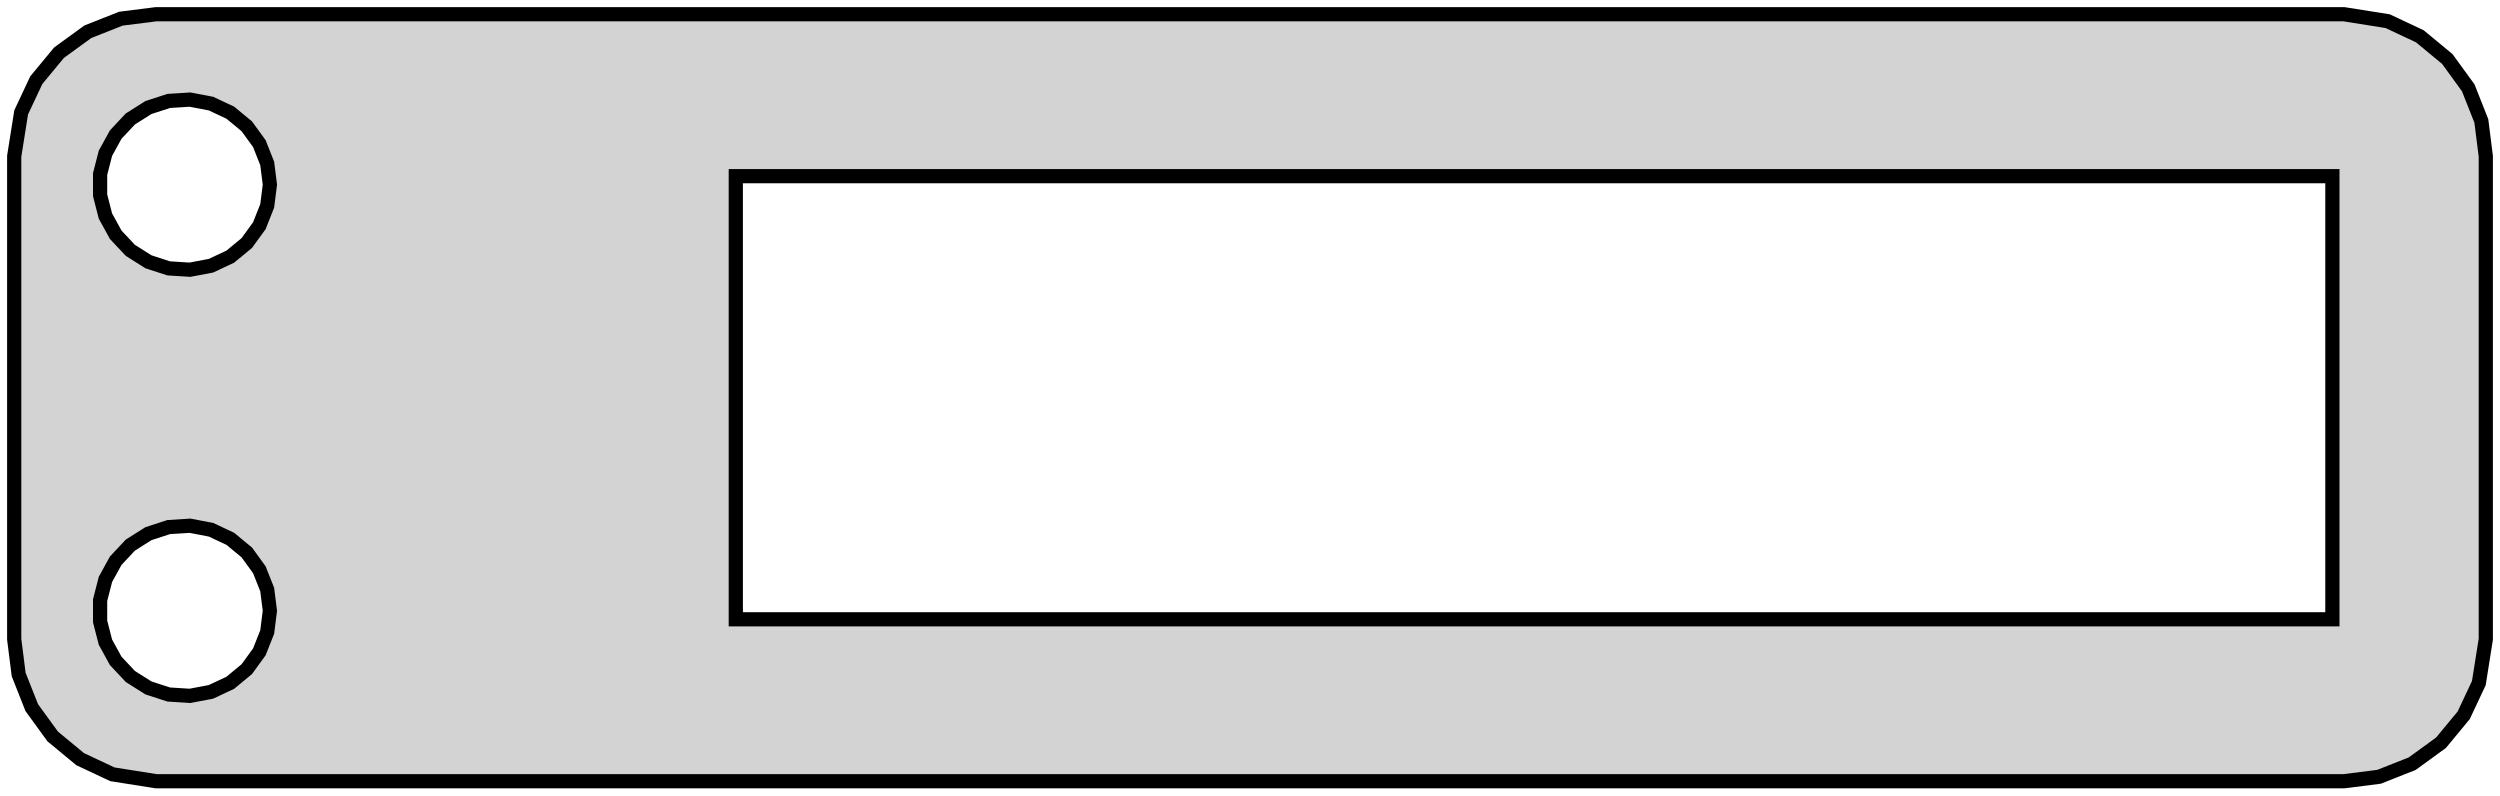
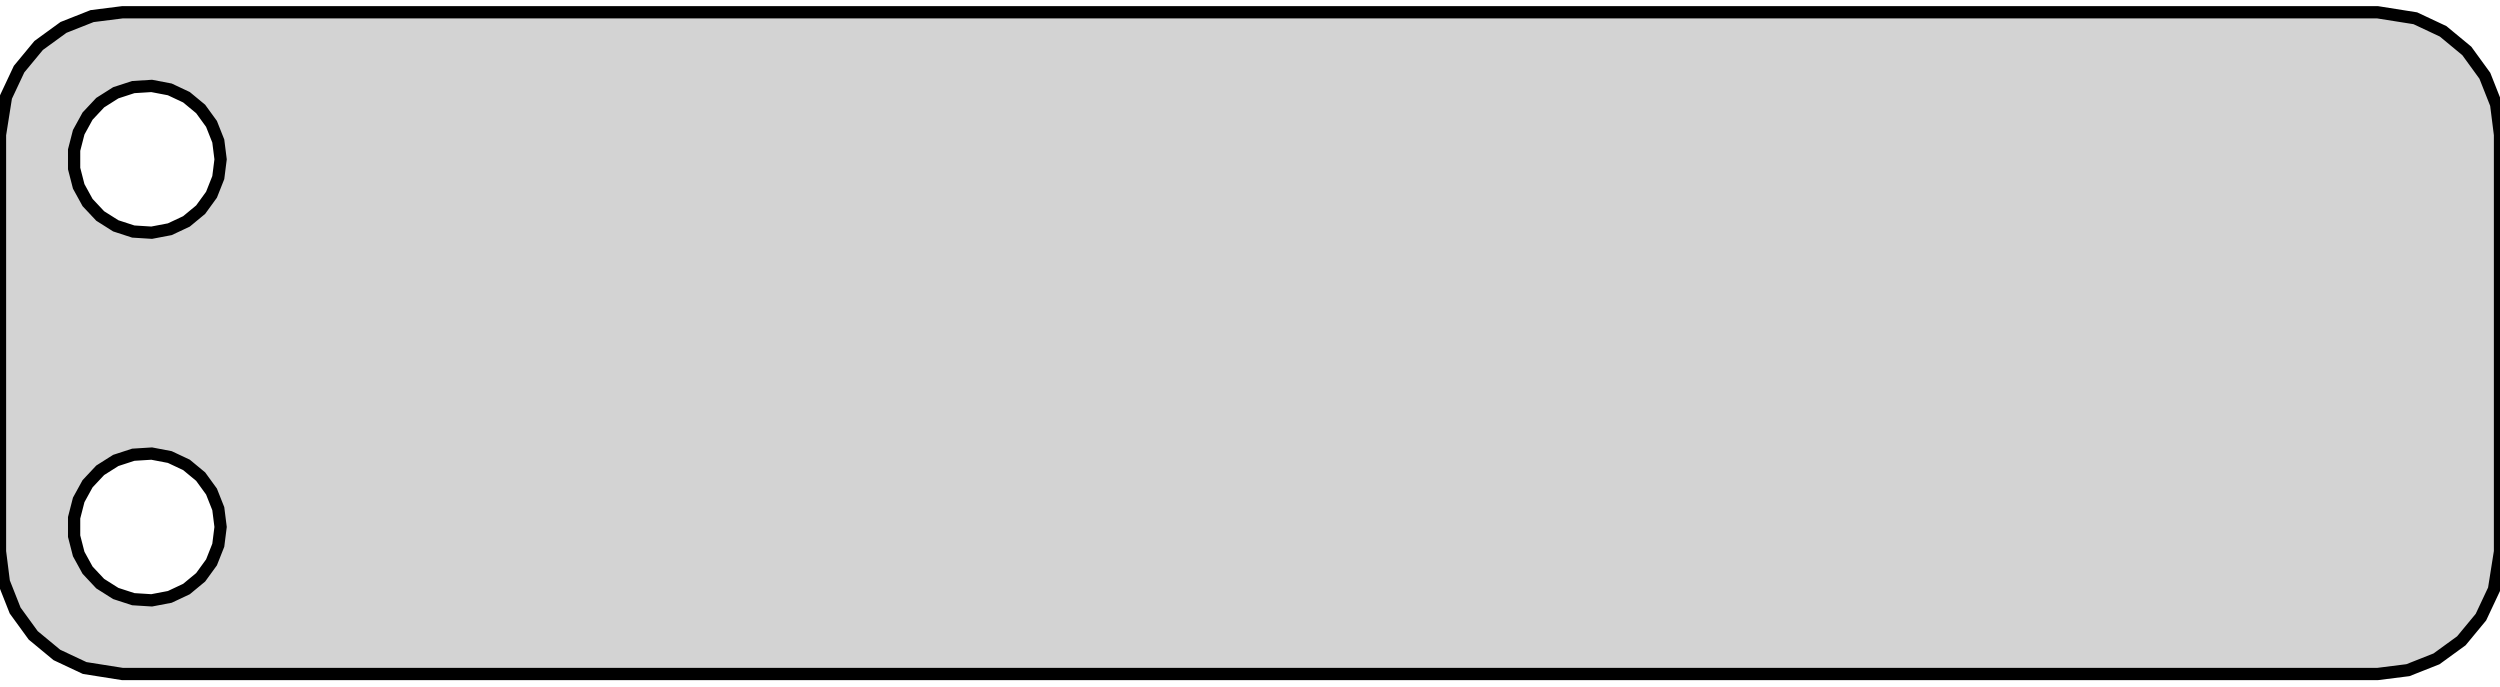
- <svg xmlns="http://www.w3.org/2000/svg" width="88mm" height="28mm" viewBox="-44 -14 88 28" version="1.1">
-   <path d=" M 39.743,13.343 L 40.909,12.882 L 41.923,12.145 L 42.722,11.179 L 43.255,10.045 L 43.5,8.5  L 43.5,-8.5 L 43.343,-9.743 L 42.882,-10.909 L 42.145,-11.923 L 41.179,-12.722 L 40.045,-13.255  L 38.5,-13.5 L -38.5,-13.5 L -39.743,-13.343 L -40.909,-12.882 L -41.923,-12.145 L -42.722,-11.179  L -43.255,-10.045 L -43.5,-8.5 L -43.5,8.5 L -43.343,9.743 L -42.882,10.909 L -42.145,11.923  L -41.179,12.722 L -40.045,13.255 L -38.5,13.5 L 38.5,13.5 z M -38.062,-4.553 L -38.777,-4.786 L -39.412,-5.188 L -39.927,-5.737 L -40.289,-6.396 L -40.476,-7.124  L -40.476,-7.876 L -40.289,-8.604 L -39.927,-9.263 L -39.412,-9.812 L -38.777,-10.214 L -38.062,-10.447  L -37.312,-10.494 L -36.573,-10.353 L -35.892,-10.033 L -35.313,-9.554 L -34.871,-8.945 L -34.594,-8.246  L -34.5,-7.5 L -34.594,-6.754 L -34.871,-6.055 L -35.313,-5.446 L -35.892,-4.967 L -36.573,-4.647  L -37.312,-4.506 z M -18.1,7.8 L -18.1,-7.8 L 38.1,-7.8 L 38.1,7.8 z M -38.062,10.447 L -38.777,10.214 L -39.412,9.812 L -39.927,9.263 L -40.289,8.604 L -40.476,7.876  L -40.476,7.124 L -40.289,6.396 L -39.927,5.737 L -39.412,5.188 L -38.777,4.786 L -38.062,4.553  L -37.312,4.506 L -36.573,4.647 L -35.892,4.967 L -35.313,5.446 L -34.871,6.055 L -34.594,6.754  L -34.5,7.5 L -34.594,8.246 L -34.871,8.945 L -35.313,9.554 L -35.892,10.033 L -36.573,10.353  L -37.312,10.494 z " stroke="black" fill="lightgray" stroke-width="0.5" />
+ <svg xmlns="http://www.w3.org/2000/svg" width="102mm" height="28mm" viewBox="-51 -14 102 28" version="1.1">
+   <path d=" M 47.243,13.343 L 48.409,12.882 L 49.423,12.145 L 50.222,11.179 L 50.755,10.045 L 51,8.5  L 51,-8.5 L 50.843,-9.743 L 50.382,-10.909 L 49.645,-11.923 L 48.679,-12.722 L 47.545,-13.255  L 46,-13.5 L -46,-13.5 L -47.243,-13.343 L -48.409,-12.882 L -49.423,-12.145 L -50.222,-11.179  L -50.755,-10.045 L -51,-8.5 L -51,8.5 L -50.843,9.743 L -50.382,10.909 L -49.645,11.923  L -48.679,12.722 L -47.545,13.255 L -46,13.5 L 46,13.5 z M -45.562,-4.553 L -46.277,-4.786 L -46.912,-5.188 L -47.427,-5.737 L -47.789,-6.396 L -47.976,-7.124  L -47.976,-7.876 L -47.789,-8.604 L -47.427,-9.263 L -46.912,-9.812 L -46.277,-10.214 L -45.562,-10.447  L -44.812,-10.494 L -44.073,-10.353 L -43.392,-10.033 L -42.813,-9.554 L -42.371,-8.945 L -42.094,-8.246  L -42,-7.5 L -42.094,-6.754 L -42.371,-6.055 L -42.813,-5.446 L -43.392,-4.967 L -44.073,-4.647  L -44.812,-4.506 z M -45.562,10.447 L -46.277,10.214 L -46.912,9.812 L -47.427,9.263 L -47.789,8.604 L -47.976,7.876  L -47.976,7.124 L -47.789,6.396 L -47.427,5.737 L -46.912,5.188 L -46.277,4.786 L -45.562,4.553  L -44.812,4.506 L -44.073,4.647 L -43.392,4.967 L -42.813,5.446 L -42.371,6.055 L -42.094,6.754  L -42,7.5 L -42.094,8.246 L -42.371,8.945 L -42.813,9.554 L -43.392,10.033 L -44.073,10.353  L -44.812,10.494 z " stroke="black" fill="lightgray" stroke-width="0.5" />
</svg>
